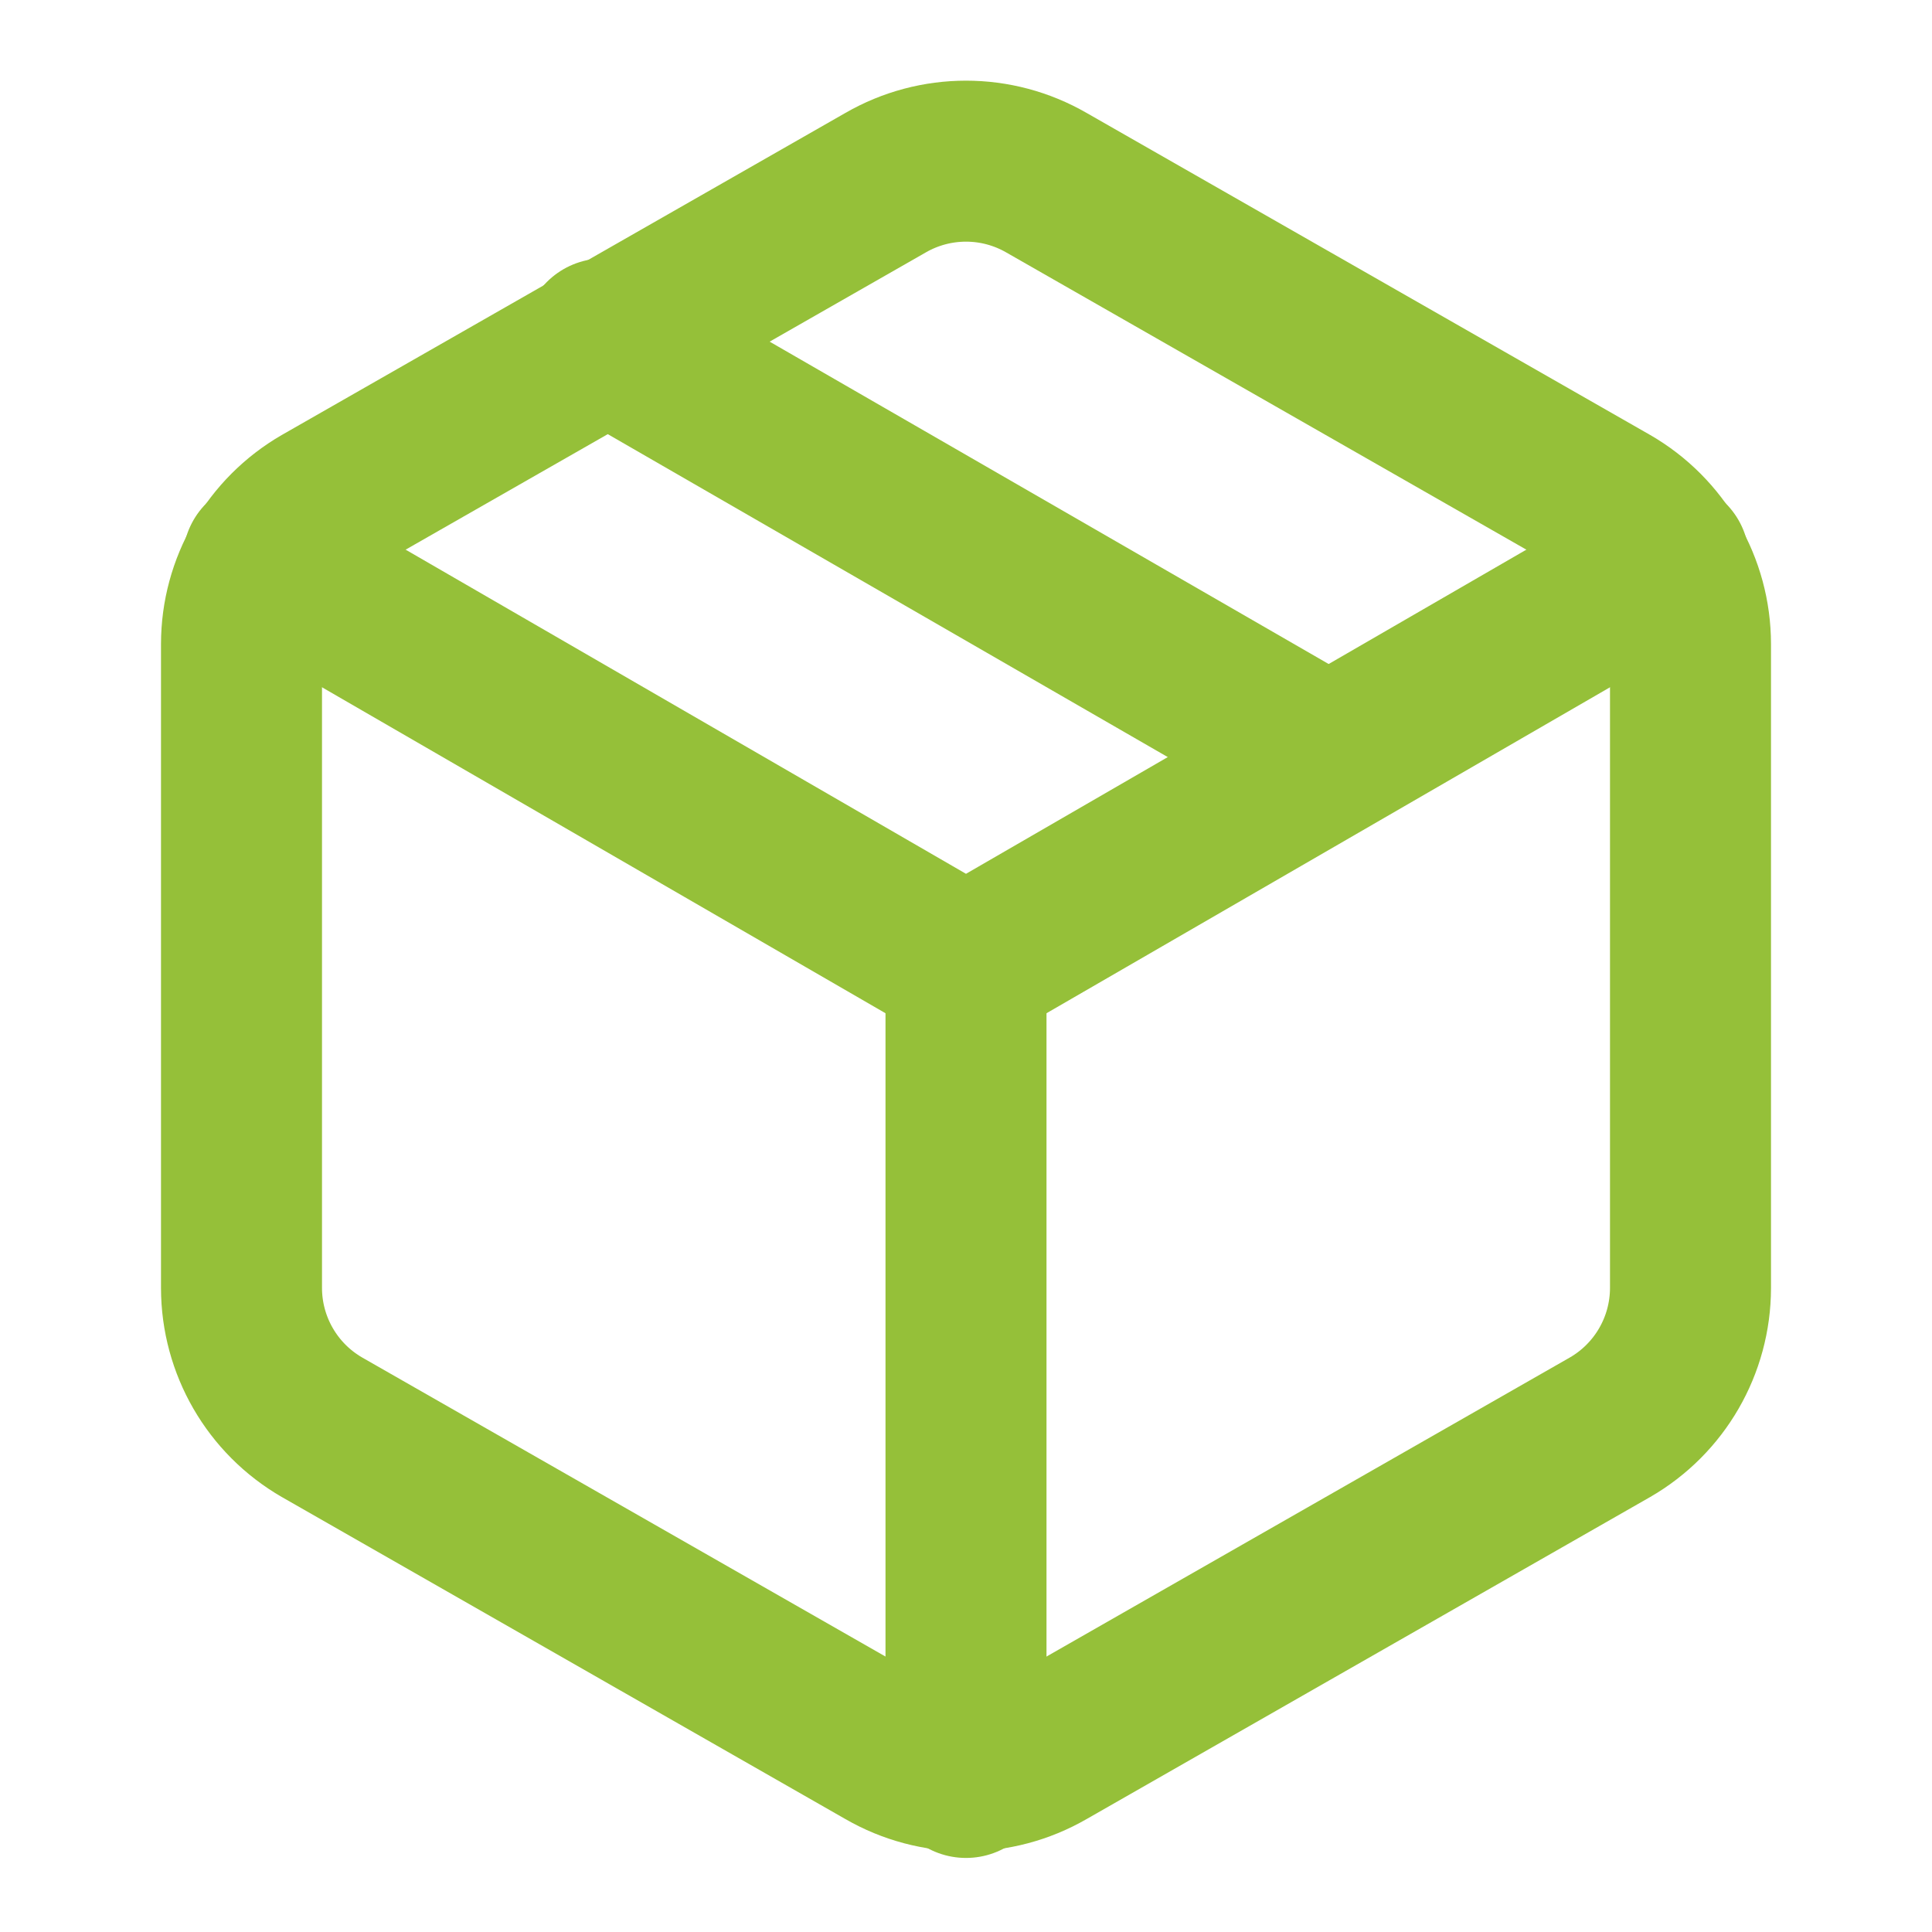
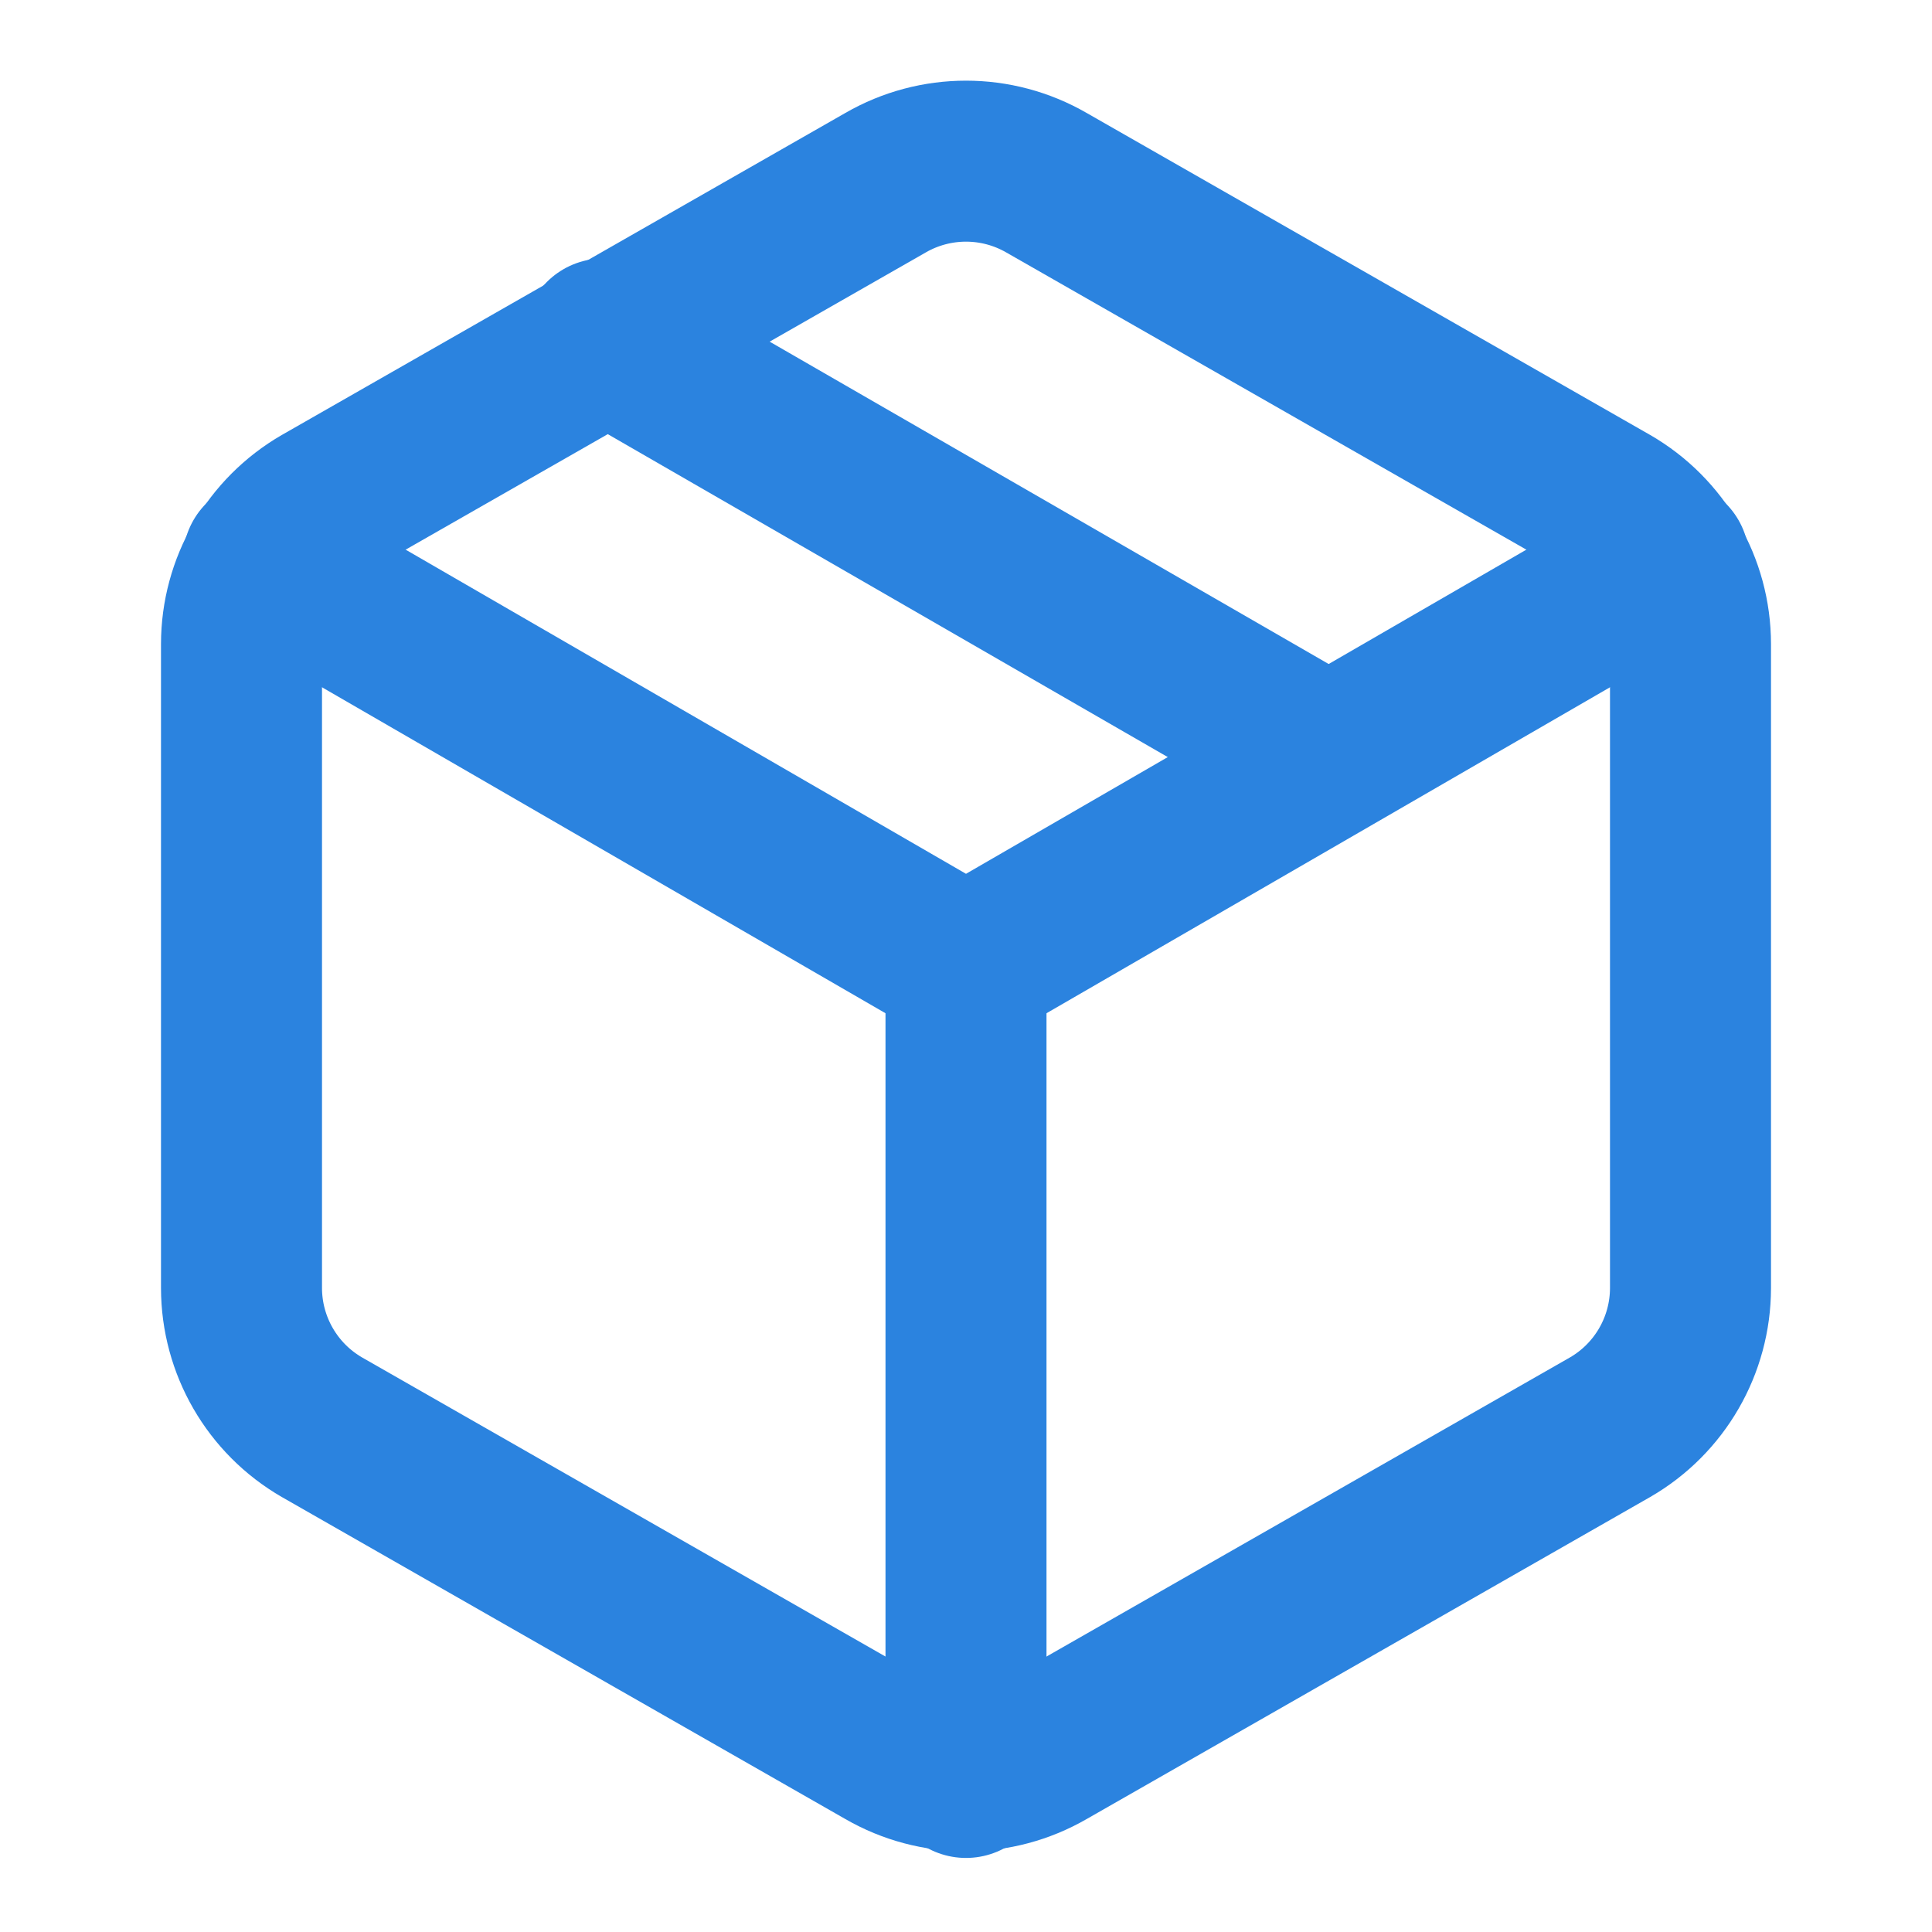
- <svg xmlns="http://www.w3.org/2000/svg" width="32" height="32" viewBox="0 0 24 24" fill="none" stroke="rgb(149, 192, 57)" stroke-width="2" stroke-linecap="round" stroke-linejoin="round" class="feather feather-package">
+ <svg xmlns="http://www.w3.org/2000/svg" width="32" height="32" viewBox="0 0 24 24" fill="none" stroke="rgb(43, 131, 223)" stroke-width="2" stroke-linecap="round" stroke-linejoin="round" class="feather feather-package">
  <line x1="16.5" y1="9.4" x2="7.5" y2="4.21" />
  <path d="M21 16V8a2 2 0 0 0-1-1.73l-7-4a2 2 0 0 0-2 0l-7 4A2 2 0 0 0 3 8v8a2 2 0 0 0 1 1.73l7 4a2 2 0 0 0 2 0l7-4A2 2 0 0 0 21 16z" />
  <polyline points="3.27 6.96 12 12.01 20.73 6.96" />
  <line x1="12" y1="22.08" x2="12" y2="12" />
</svg>
